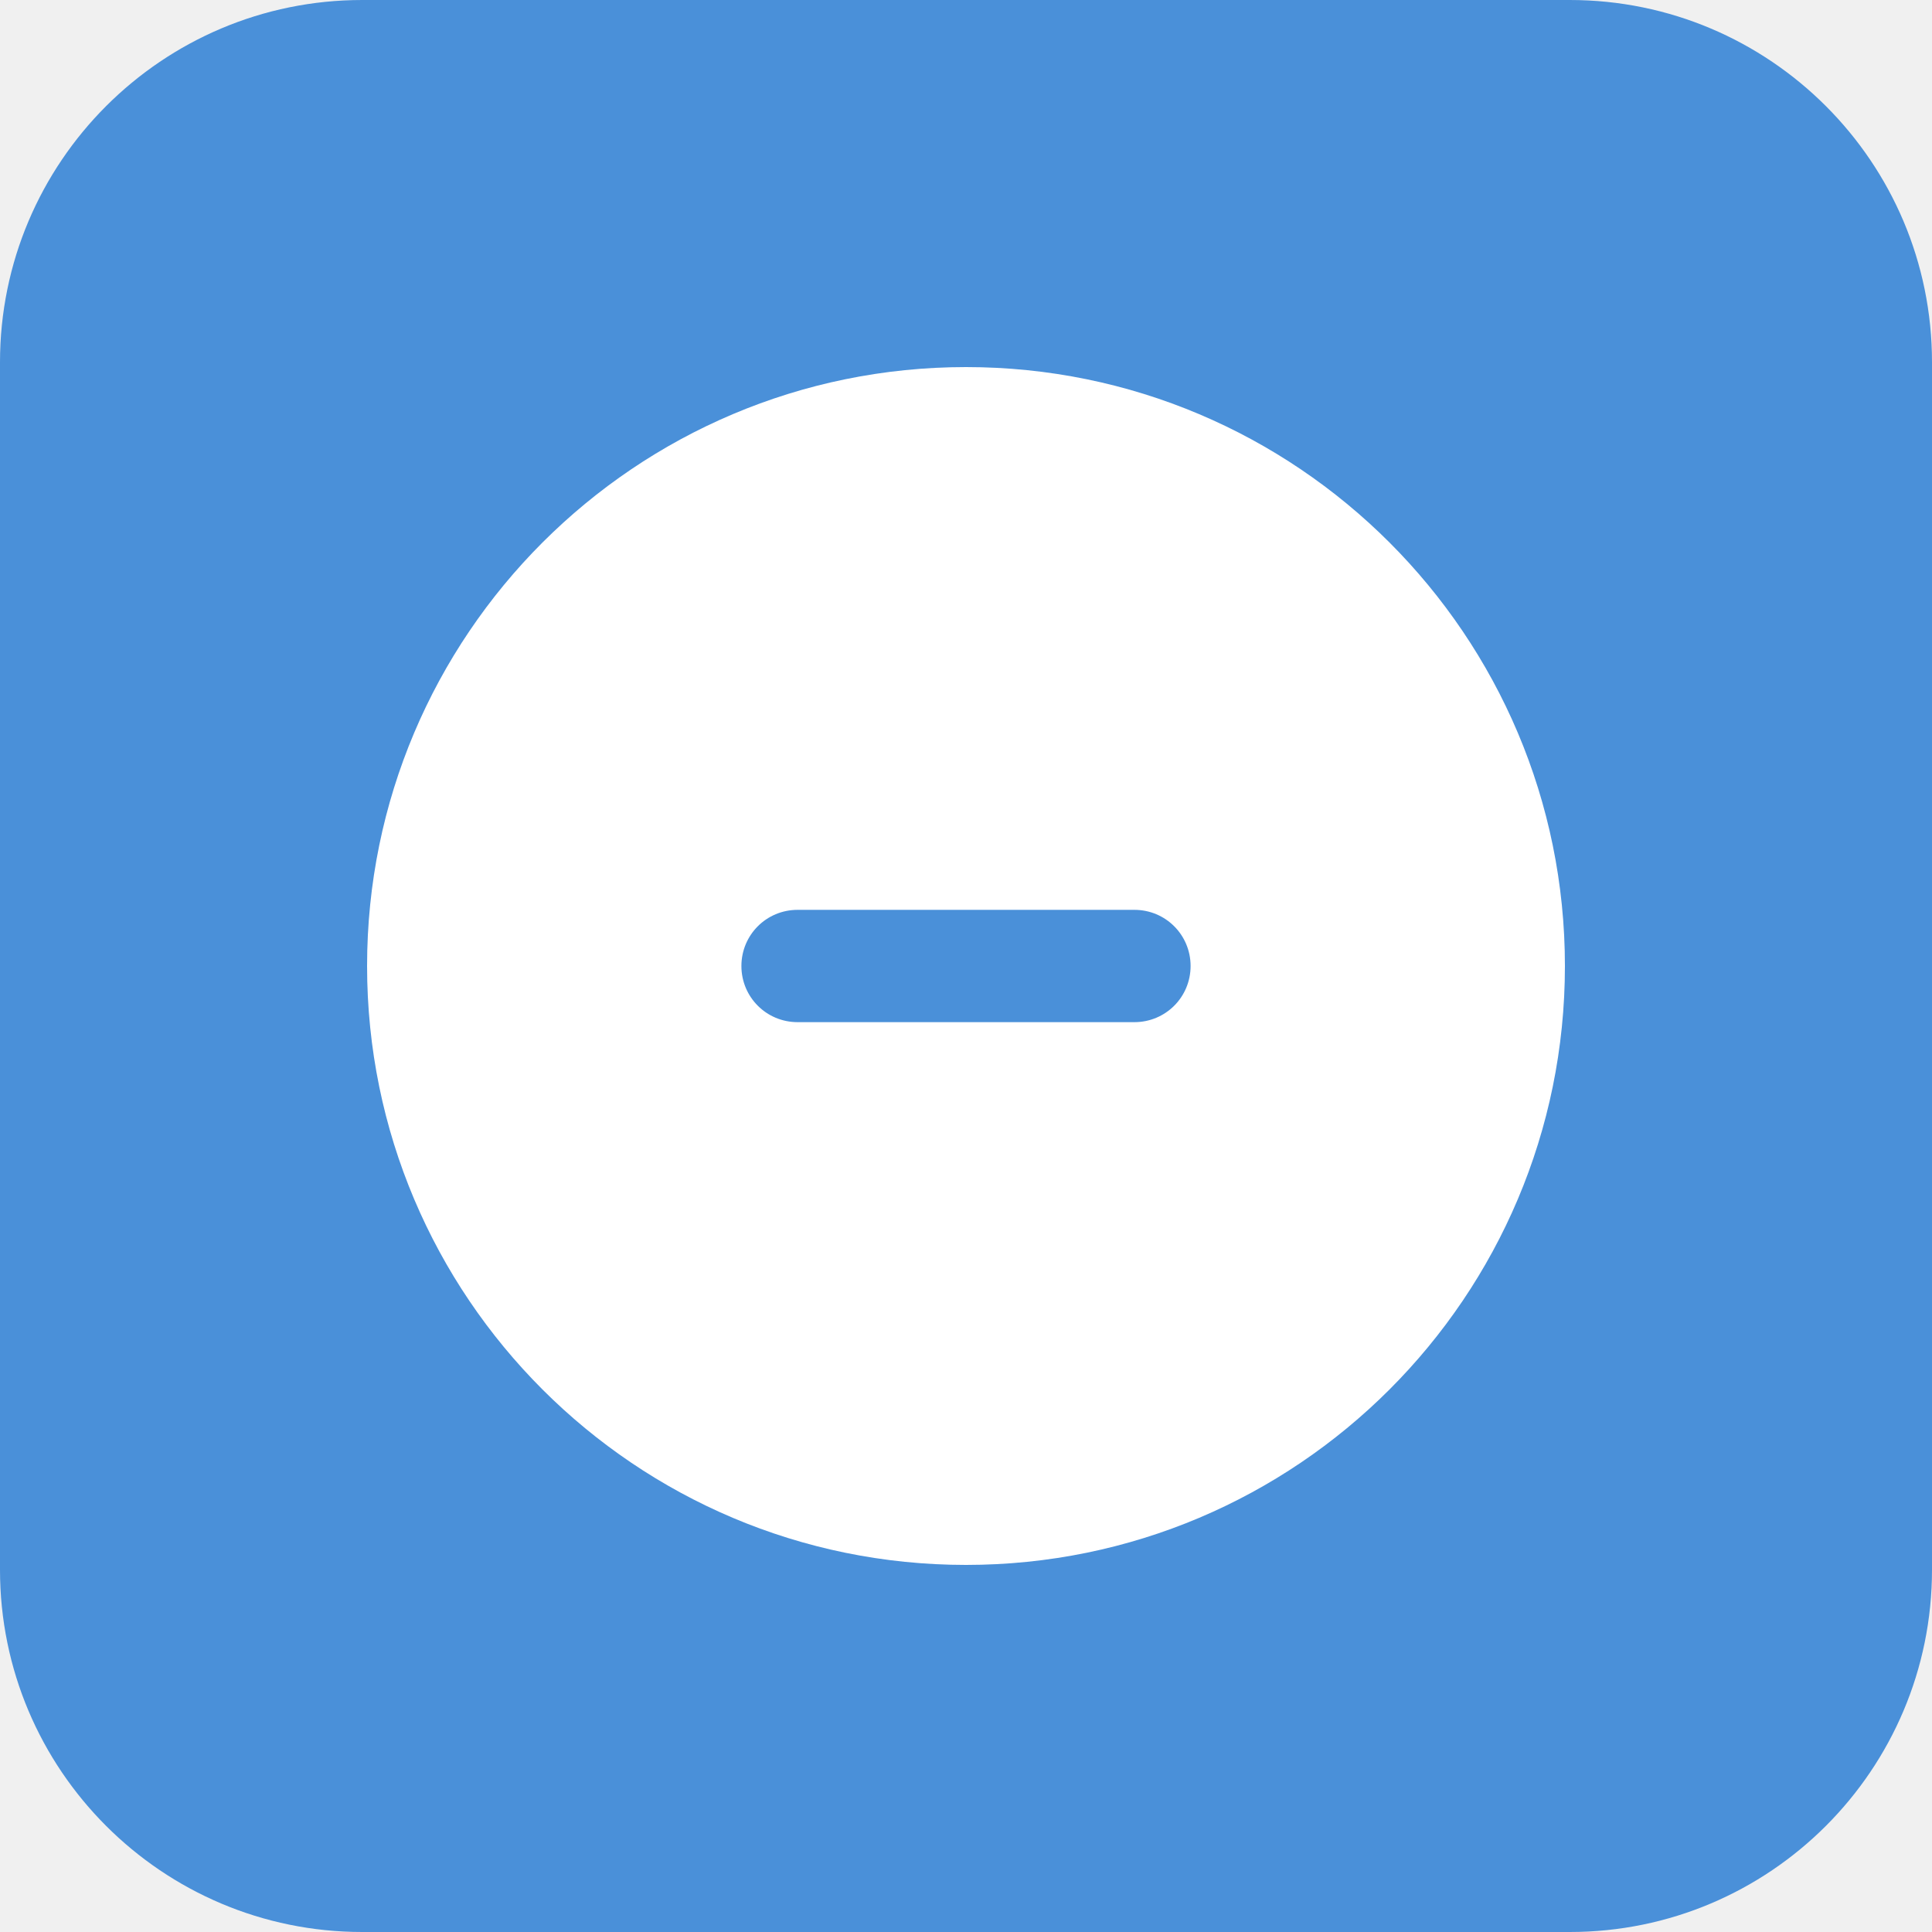
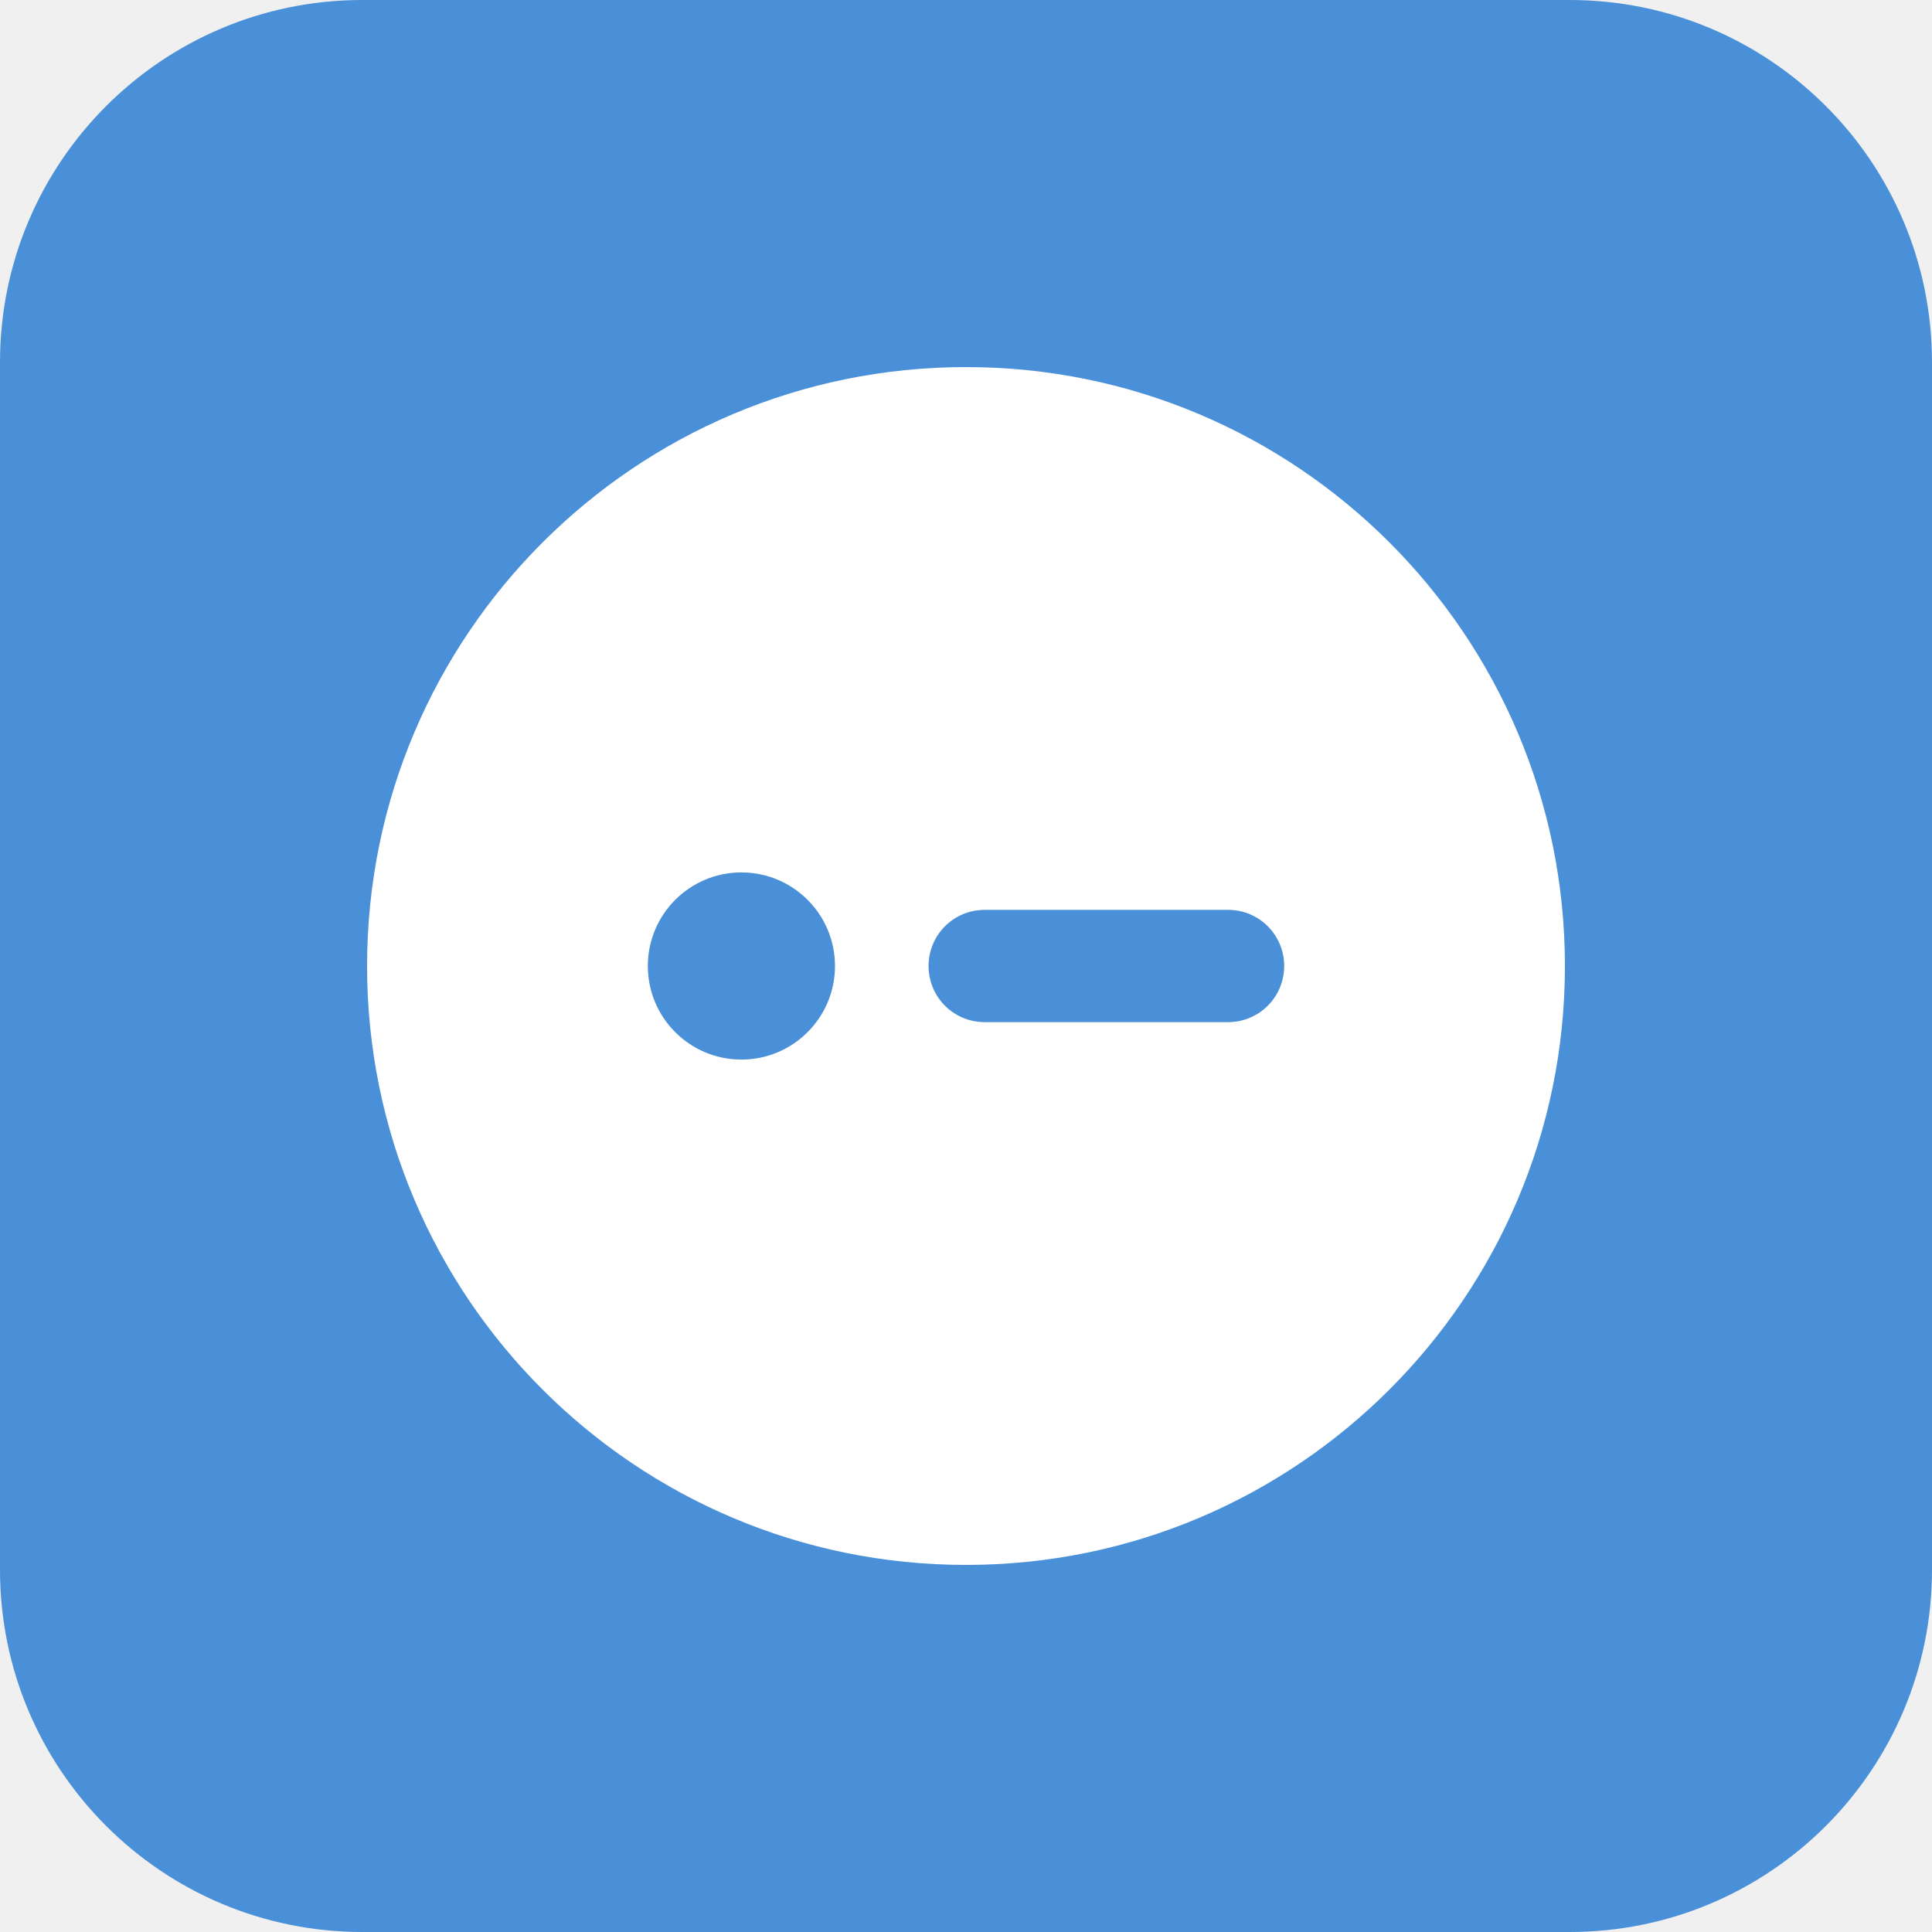
<svg xmlns="http://www.w3.org/2000/svg" viewBox="0 0 512 512" role="img" aria-label="Pointliner">
  <rect width="512" height="512" rx="96" fill="#4a90d9" />
  <g fill="#ffffff" transform="translate(256 256) scale(0.62) translate(-256 -256)">
-     <path fill-rule="evenodd" d="M256 512A256 256 0 1 0 256 0a256 256 0 1 0 0 512zM184 232H328c13.3 0 24 10.7 24 24s-10.7 24-24 24H184c-13.3 0-24-10.7-24-24s10.7-24 24-24z" />
+     <path fill-rule="evenodd" d="M256 512A256 256 0 1 0 256 0a256 256 0 1 0 0 512zM160 216a40 40 0 1 1 0 80 40 40 0 0 1 0-80zm104 16h104c13.3 0 24 10.7 24 24s-10.7 24-24 24H264c-13.3 0-24-10.7-24-24s10.7-24 24-24z" />
  </g>
</svg>
